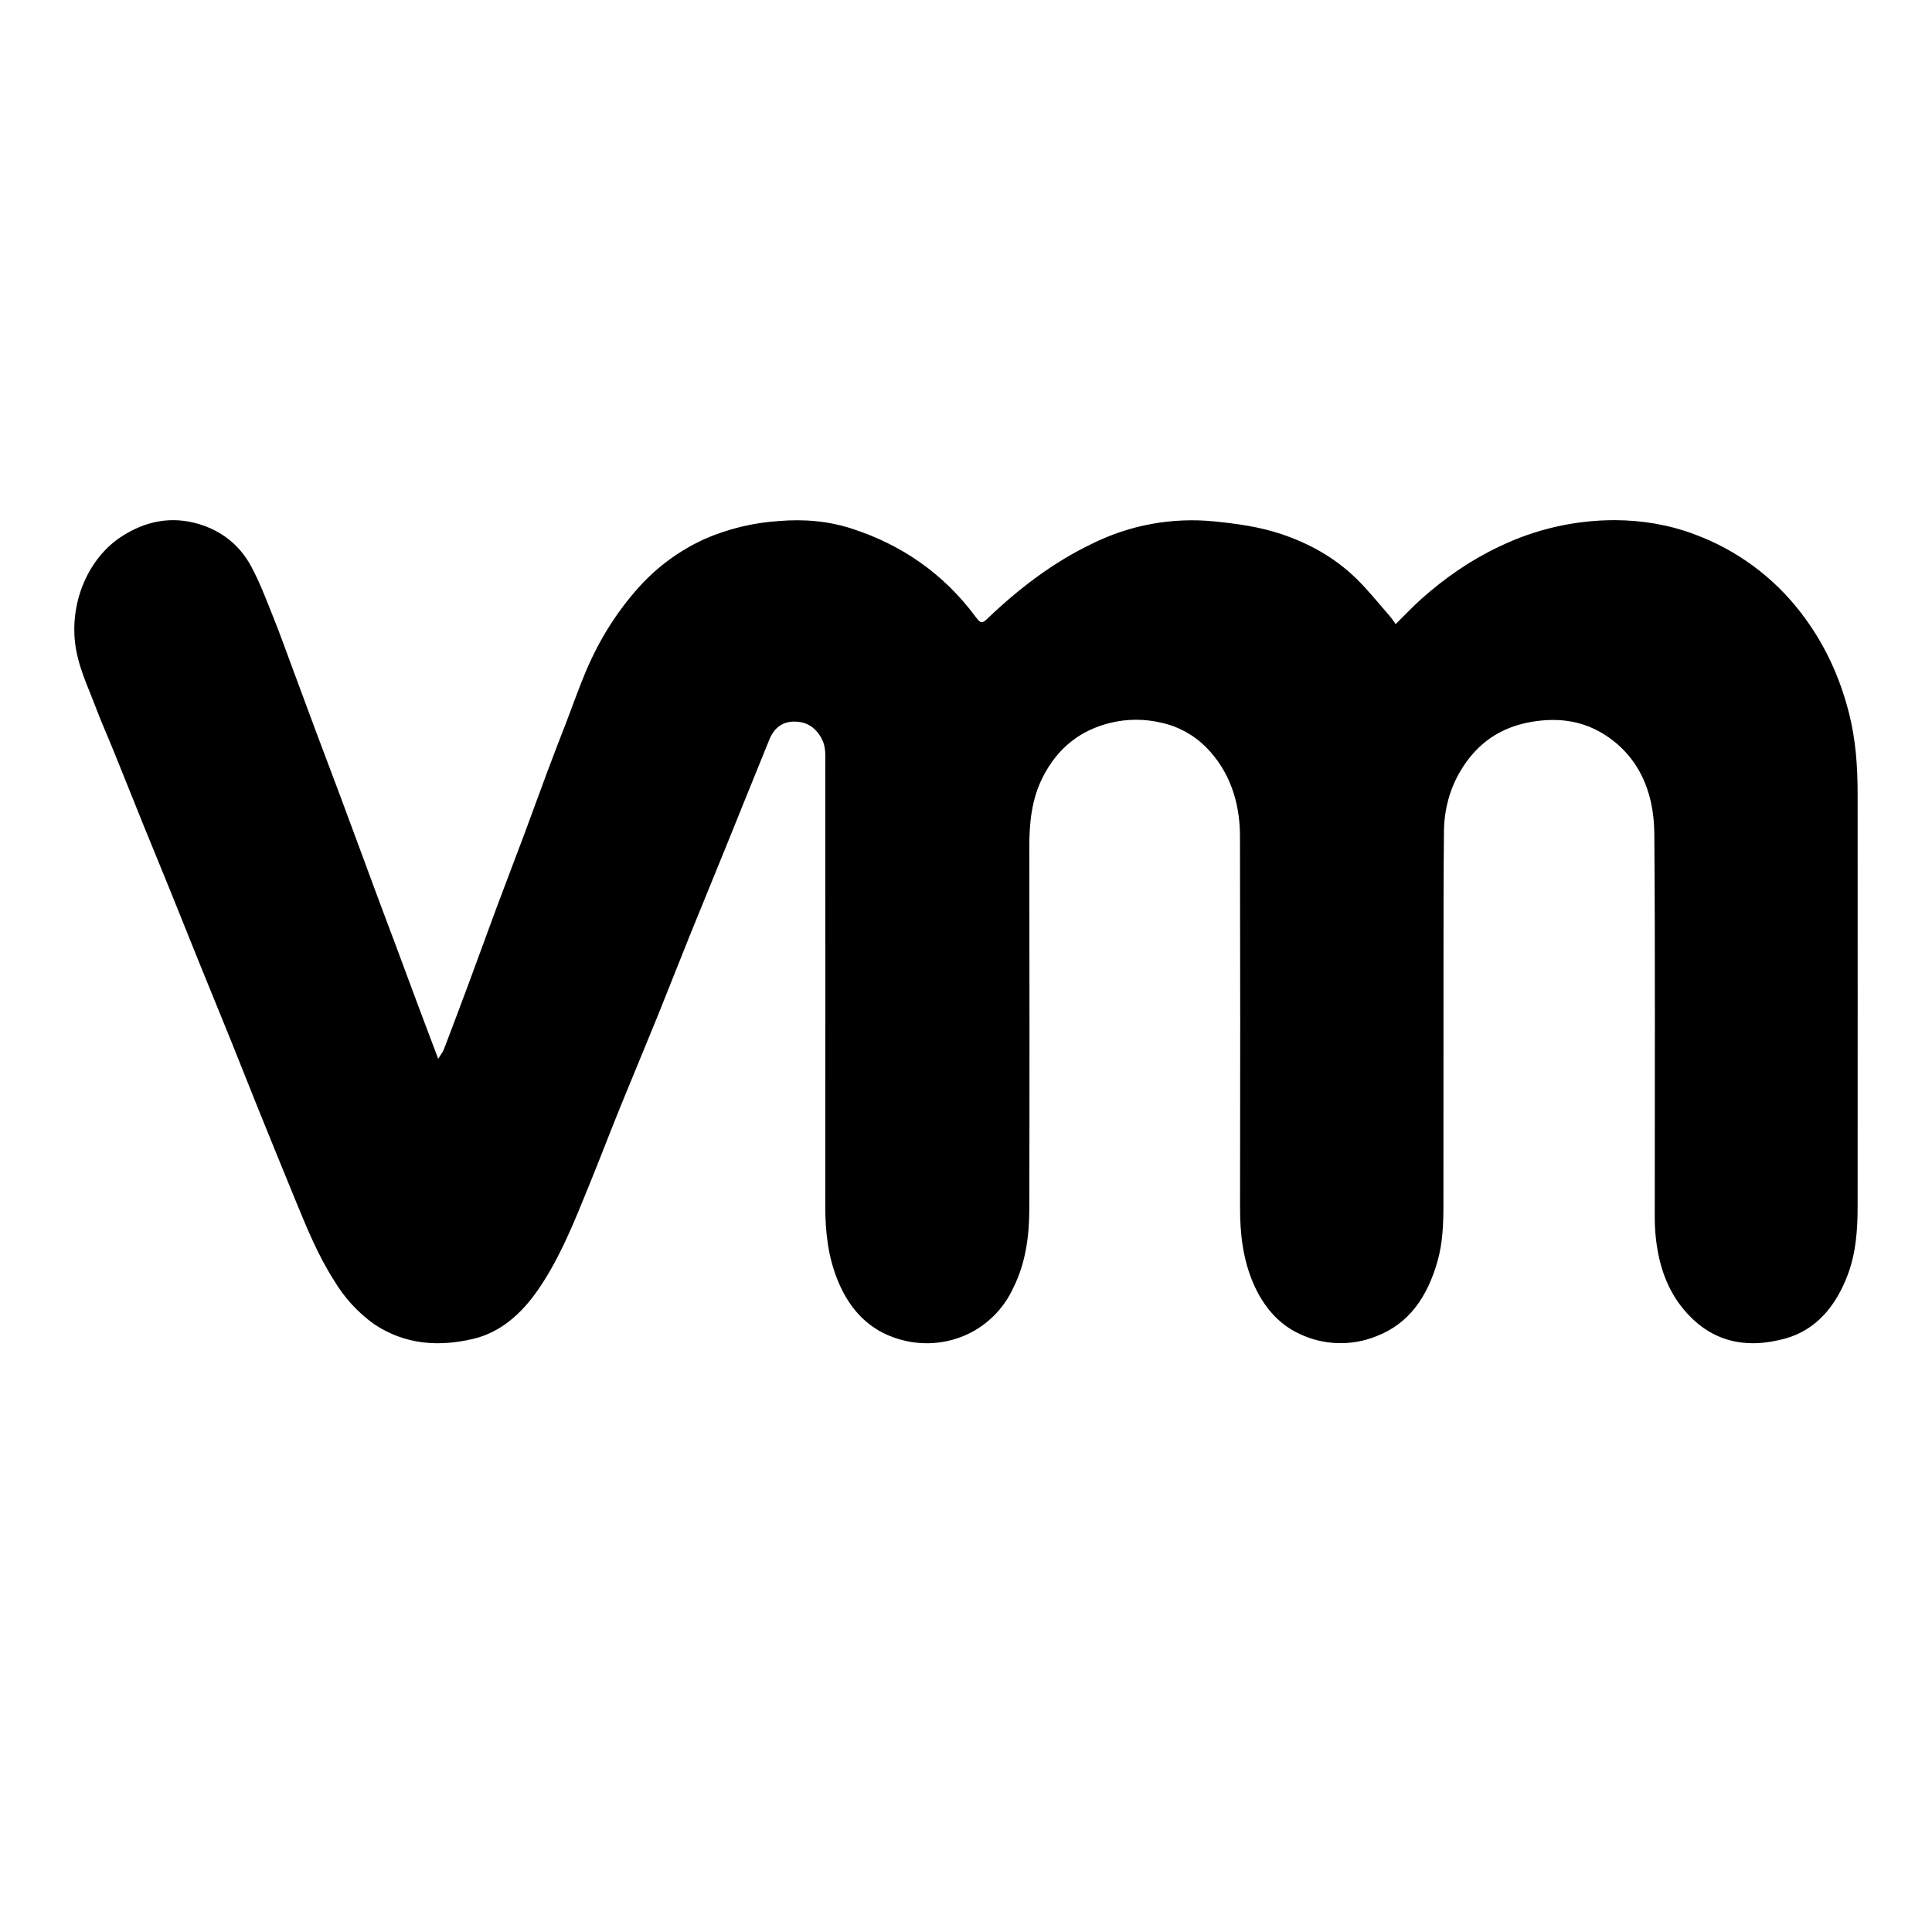
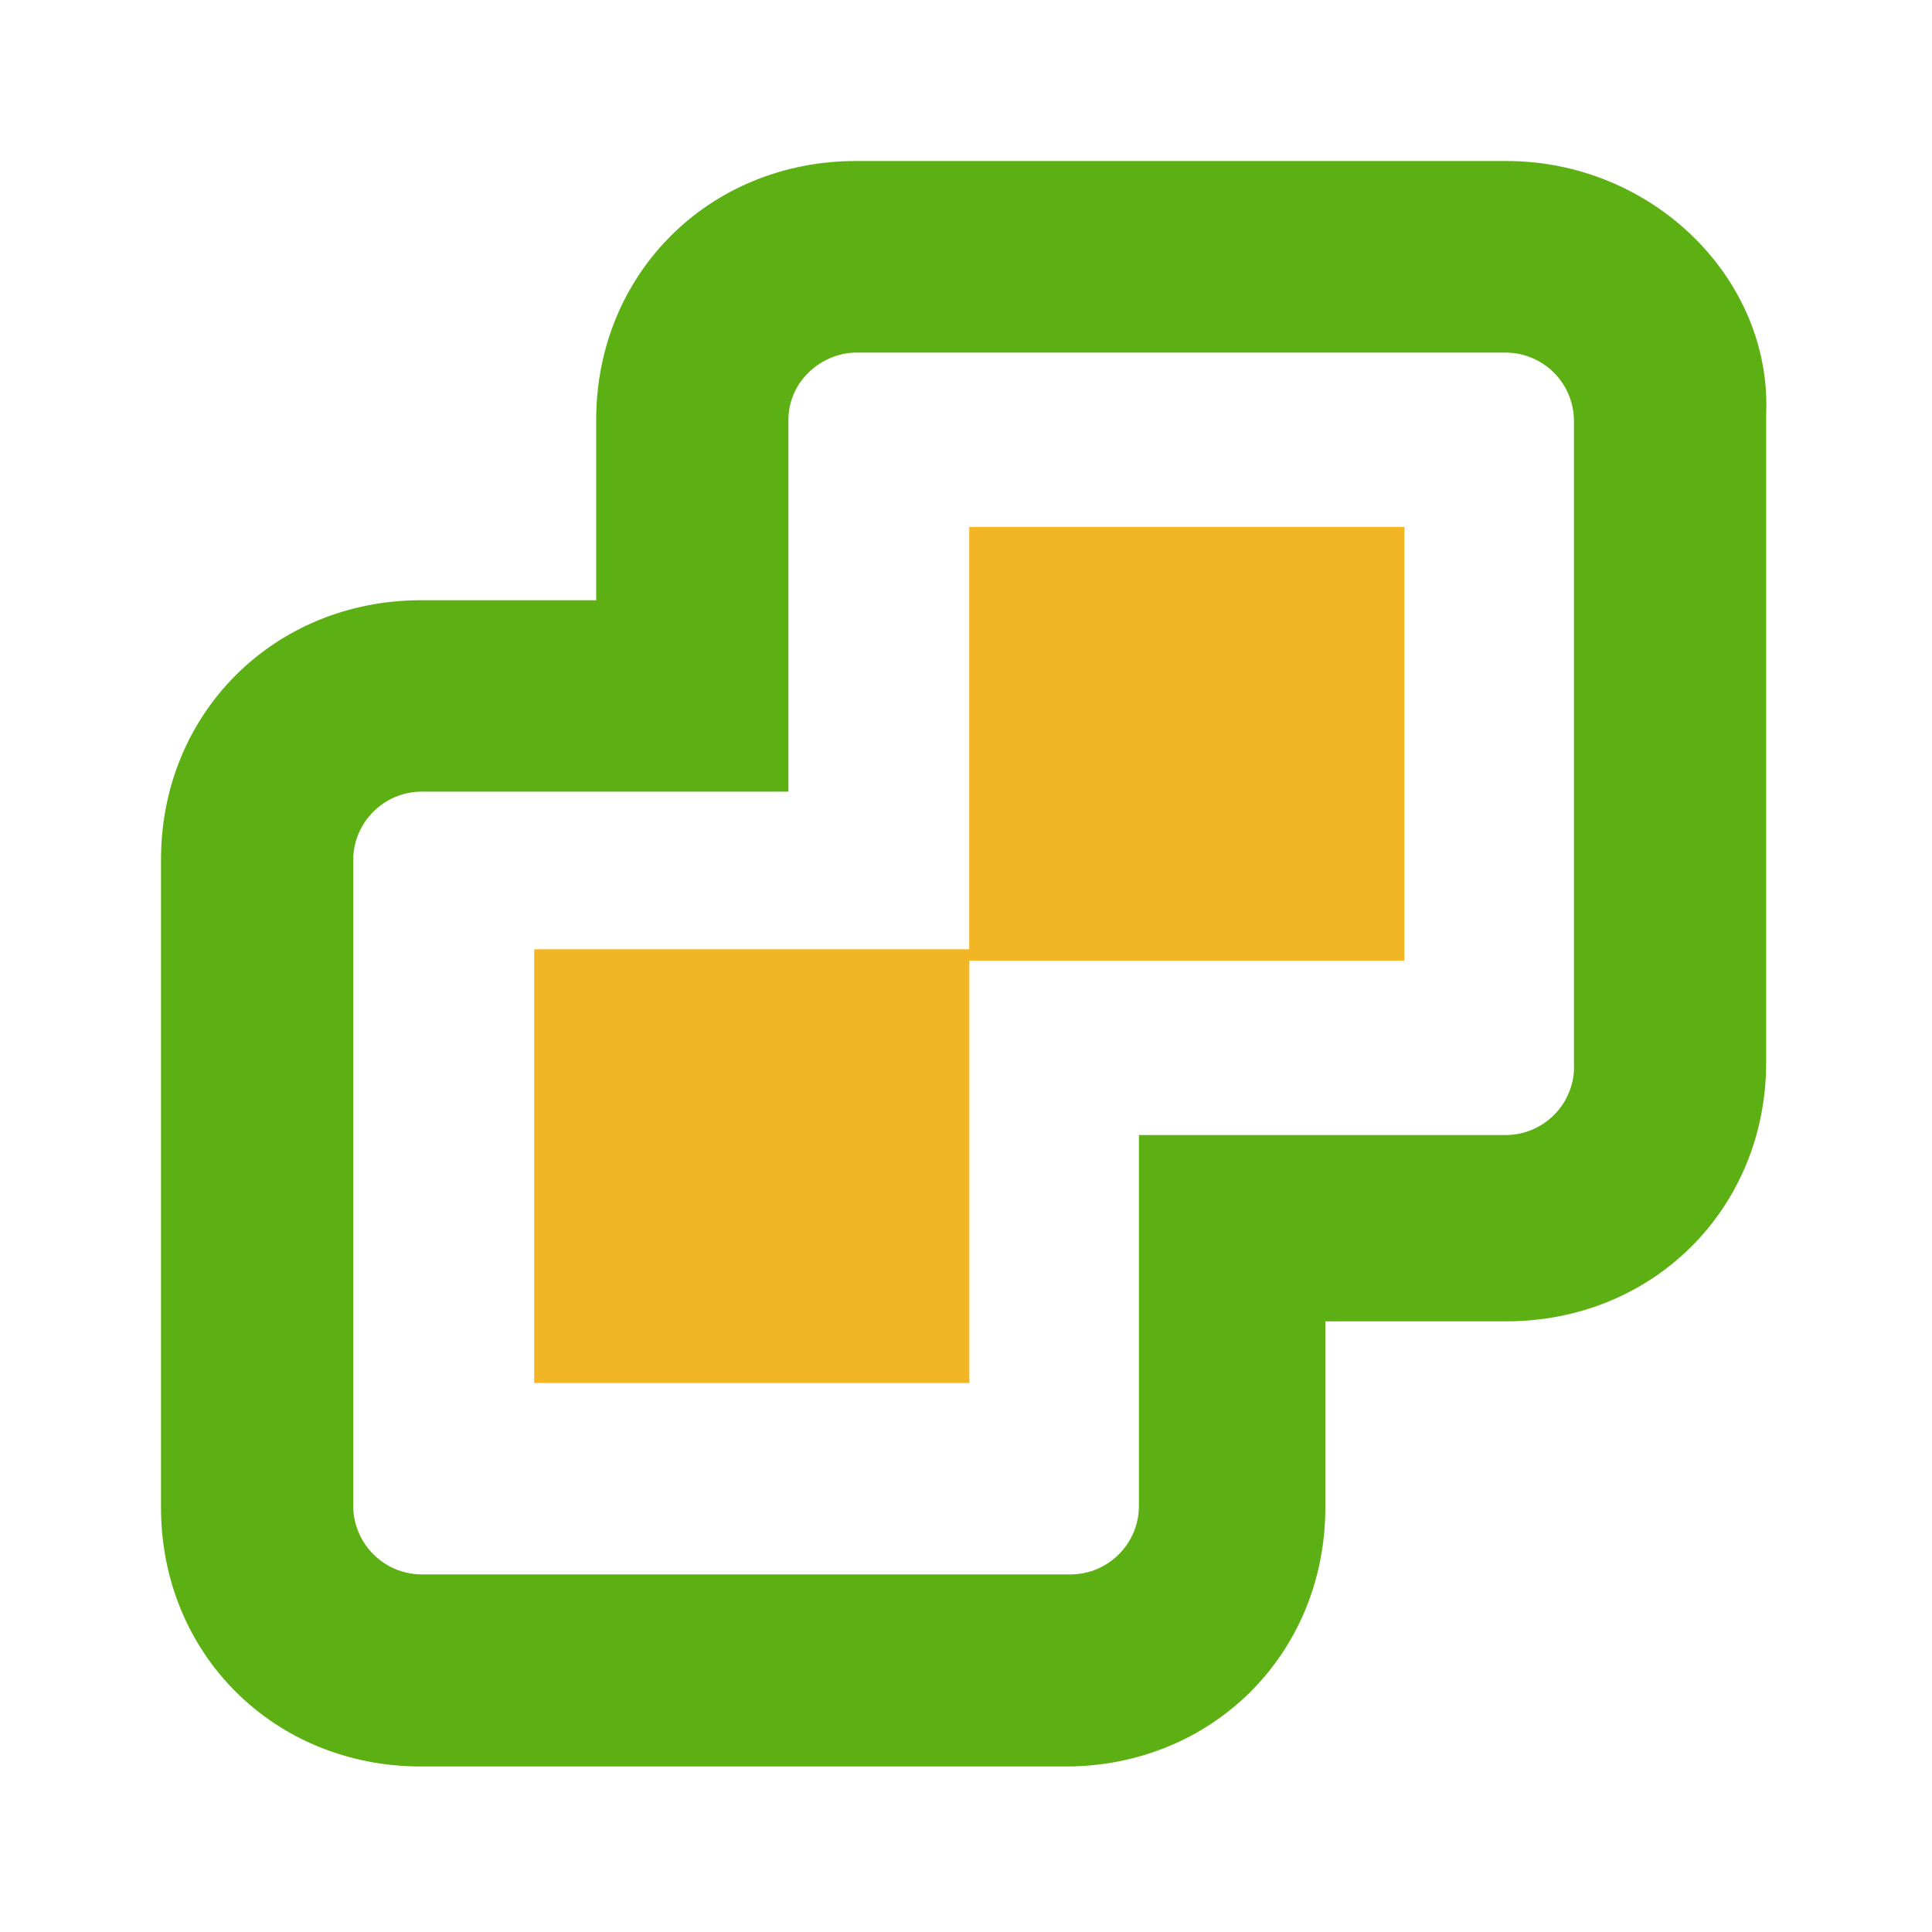
- <svg xmlns="http://www.w3.org/2000/svg" viewBox="0 0 1024 1024" version="1.1">
-   <path d="M232.251 561.191c1.26-2.087 2.402-3.426 3.033-5.041 4.45-11.658 8.862-23.394 13.233-35.131 4.884-13.154 9.649-26.388 14.533-39.542 4.844-13.036 9.846-25.994 14.73-39.03 4.214-11.264 8.271-22.646 12.485-33.871 3.348-8.98 6.814-17.841 10.24-26.703 3.308-8.665 6.38-17.408 9.964-25.915 7.168-16.975 16.66-32.059 28.593-45.214a105.551 105.551 0 0 1 34.383-25.049 117.09 117.09 0 0 1 39.385-9.531c13.312-1.142 26.427 0 39.109 4.175 25.6 8.389 47.813 23.237 65.182 46.631 2.718 3.623 3.387 3.663 6.498 0.67 16.778-16.03 34.895-29.735 55.138-39.424a118.942 118.942 0 0 1 64.512-11.894c12.13 1.221 24.182 2.836 35.84 6.735 14.651 4.923 28.357 12.406 39.975 23.828 6.183 6.065 11.697 12.997 17.487 19.614 1.103 1.26 2.009 2.718 3.151 4.293 4.884-4.766 9.098-9.295 13.666-13.391 12.603-11.185 26.151-20.559 40.999-27.569A140.485 140.485 0 0 1 856.064 275.692c14.257 0.079 28.318 2.363 41.866 7.444a126.031 126.031 0 0 1 56.714 41.787c11.973 15.557 20.322 33.162 25.364 53.051 3.545 13.942 4.569 28.121 4.569 42.457 0.079 72.98 0 145.959 0 218.978 0 12.209-0.827 24.222-5.041 35.722-6.38 17.329-17.132 29.775-33.122 34.265-20.638 5.75-39.975 2.402-55.06-16.66-8.862-11.185-12.839-24.97-14.021-39.778-0.394-5.002-0.276-10.004-0.276-15.006-0.039-65.418 0.276-130.875-0.236-196.293-0.197-22.843-8.901-41.669-27.294-52.854-11.934-7.247-24.93-8.507-38.321-6.105-15.439 2.757-27.963 10.713-36.864 25.482-5.908 9.767-8.862 20.677-9.019 32.414-0.236 23.71-0.236 47.38-0.236 71.05l-0.039 126.818c0 10.082-0.354 20.165-3.111 29.932-5.396 19.062-15.202 33.241-32.492 39.857a50.57 50.57 0 0 1-40.566-1.221c-11.185-5.12-19.338-14.572-24.694-27.057-5.435-12.721-6.971-26.191-6.932-40.172 0.118-65.575 0.118-131.151-0.039-196.726-0.079-18.432-5.671-34.58-17.999-47.065a47.813 47.813 0 0 0-23.71-12.958 57.659 57.659 0 0 0-27.175 0.118c-15.36 3.82-27.569 12.839-35.643 28.751-5.986 11.815-7.168 24.418-7.129 37.652 0.079 63.646 0.158 127.291 0 190.897 0 14.69-1.969 29.145-8.507 42.142a50.412 50.412 0 0 1-24.418 24.655 51.2 51.2 0 0 1-36.51 2.402c-14.73-4.372-25.403-14.769-31.902-30.523-5.278-12.603-6.814-26.033-6.814-39.897 0.079-77.982 0.039-155.963 0-233.945 0-4.687 0.473-9.374-1.89-13.785-3.426-6.302-8.192-9.058-14.572-9.058s-10.713 3.426-13.273 9.767c-7.601 18.629-15.084 37.337-22.646 55.966-6.459 15.99-13.076 31.902-19.535 47.931-5.671 14.021-11.146 28.16-16.817 42.142-6.459 15.911-13.076 31.665-19.535 47.537-5.632 13.863-10.988 27.884-16.62 41.748-7.877 19.377-15.557 38.912-27.215 55.887-8.901 12.918-20.007 22.725-34.343 26.151-18.196 4.332-36.194 3.23-52.657-7.759a76.406 76.406 0 0 1-21.268-23.198c-8.586-13.391-14.651-28.357-20.756-43.244-6.538-15.99-13.076-31.941-19.535-47.97-4.923-12.17-9.689-24.418-14.612-36.549l-16.975-41.708c-5.002-12.288-9.846-24.615-14.848-36.903l-14.73-36.076c-4.962-12.288-9.846-24.615-14.848-36.903-3.308-8.271-6.932-16.305-10.082-24.615-4.214-11.225-9.531-21.858-10.91-34.422-2.402-22.055 7.365-44.505 24.418-55.69 13.036-8.546 26.782-11.106 41.196-6.814 11.5 3.426 21.386 10.634 27.687 22.292 4.569 8.428 8.034 17.644 11.658 26.703 3.781 9.374 7.168 18.983 10.713 28.475l12.052 32.492 12.721 33.792 9.925 26.782 10.043 27.175 10.161 27.097 12.446 33.477 9.492 25.167" p-id="2640" />
+ <svg xmlns="http://www.w3.org/2000/svg" t="1698906984995" class="icon" viewBox="0 0 1024 1024" version="1.1" p-id="3482" width="200" height="200">
+   <path d="M798.293 85.333H453.803c-77.909 0-137.813 59.733-137.813 137.216v95.573H223.147C145.237 318.208 85.333 378.027 85.333 455.595v343.381c0 77.483 59.733 137.301 137.813 137.301h341.504c77.909 0 137.813-59.733 137.813-137.387V700.331h95.829c77.909 0 137.813-59.733 137.813-137.301V219.648C939.179 147.968 876.203 85.333 798.293 85.333z m36.011 480.597a36.352 36.352 0 0 1-35.925 35.669H603.648v197.12a36.352 36.352 0 0 1-35.925 35.755H223.232a36.437 36.437 0 0 1-36.011-35.84V455.424a36.352 36.352 0 0 1 36.011-35.84h194.645V222.549c0-20.821 18.005-35.669 36.011-35.669h344.491c19.627 0.256 35.499 16.043 35.84 35.669v343.381z" fill="#5DB013" p-id="3483" data-spm-anchor-id="a313x.search_index.0.i10.50613a81viwt51" class="selected" />
+   <path d="M513.707 279.296v223.829H283.136V733.013h230.656V509.184h230.571V279.296z" fill="#F2B624" p-id="3484" />
</svg>
